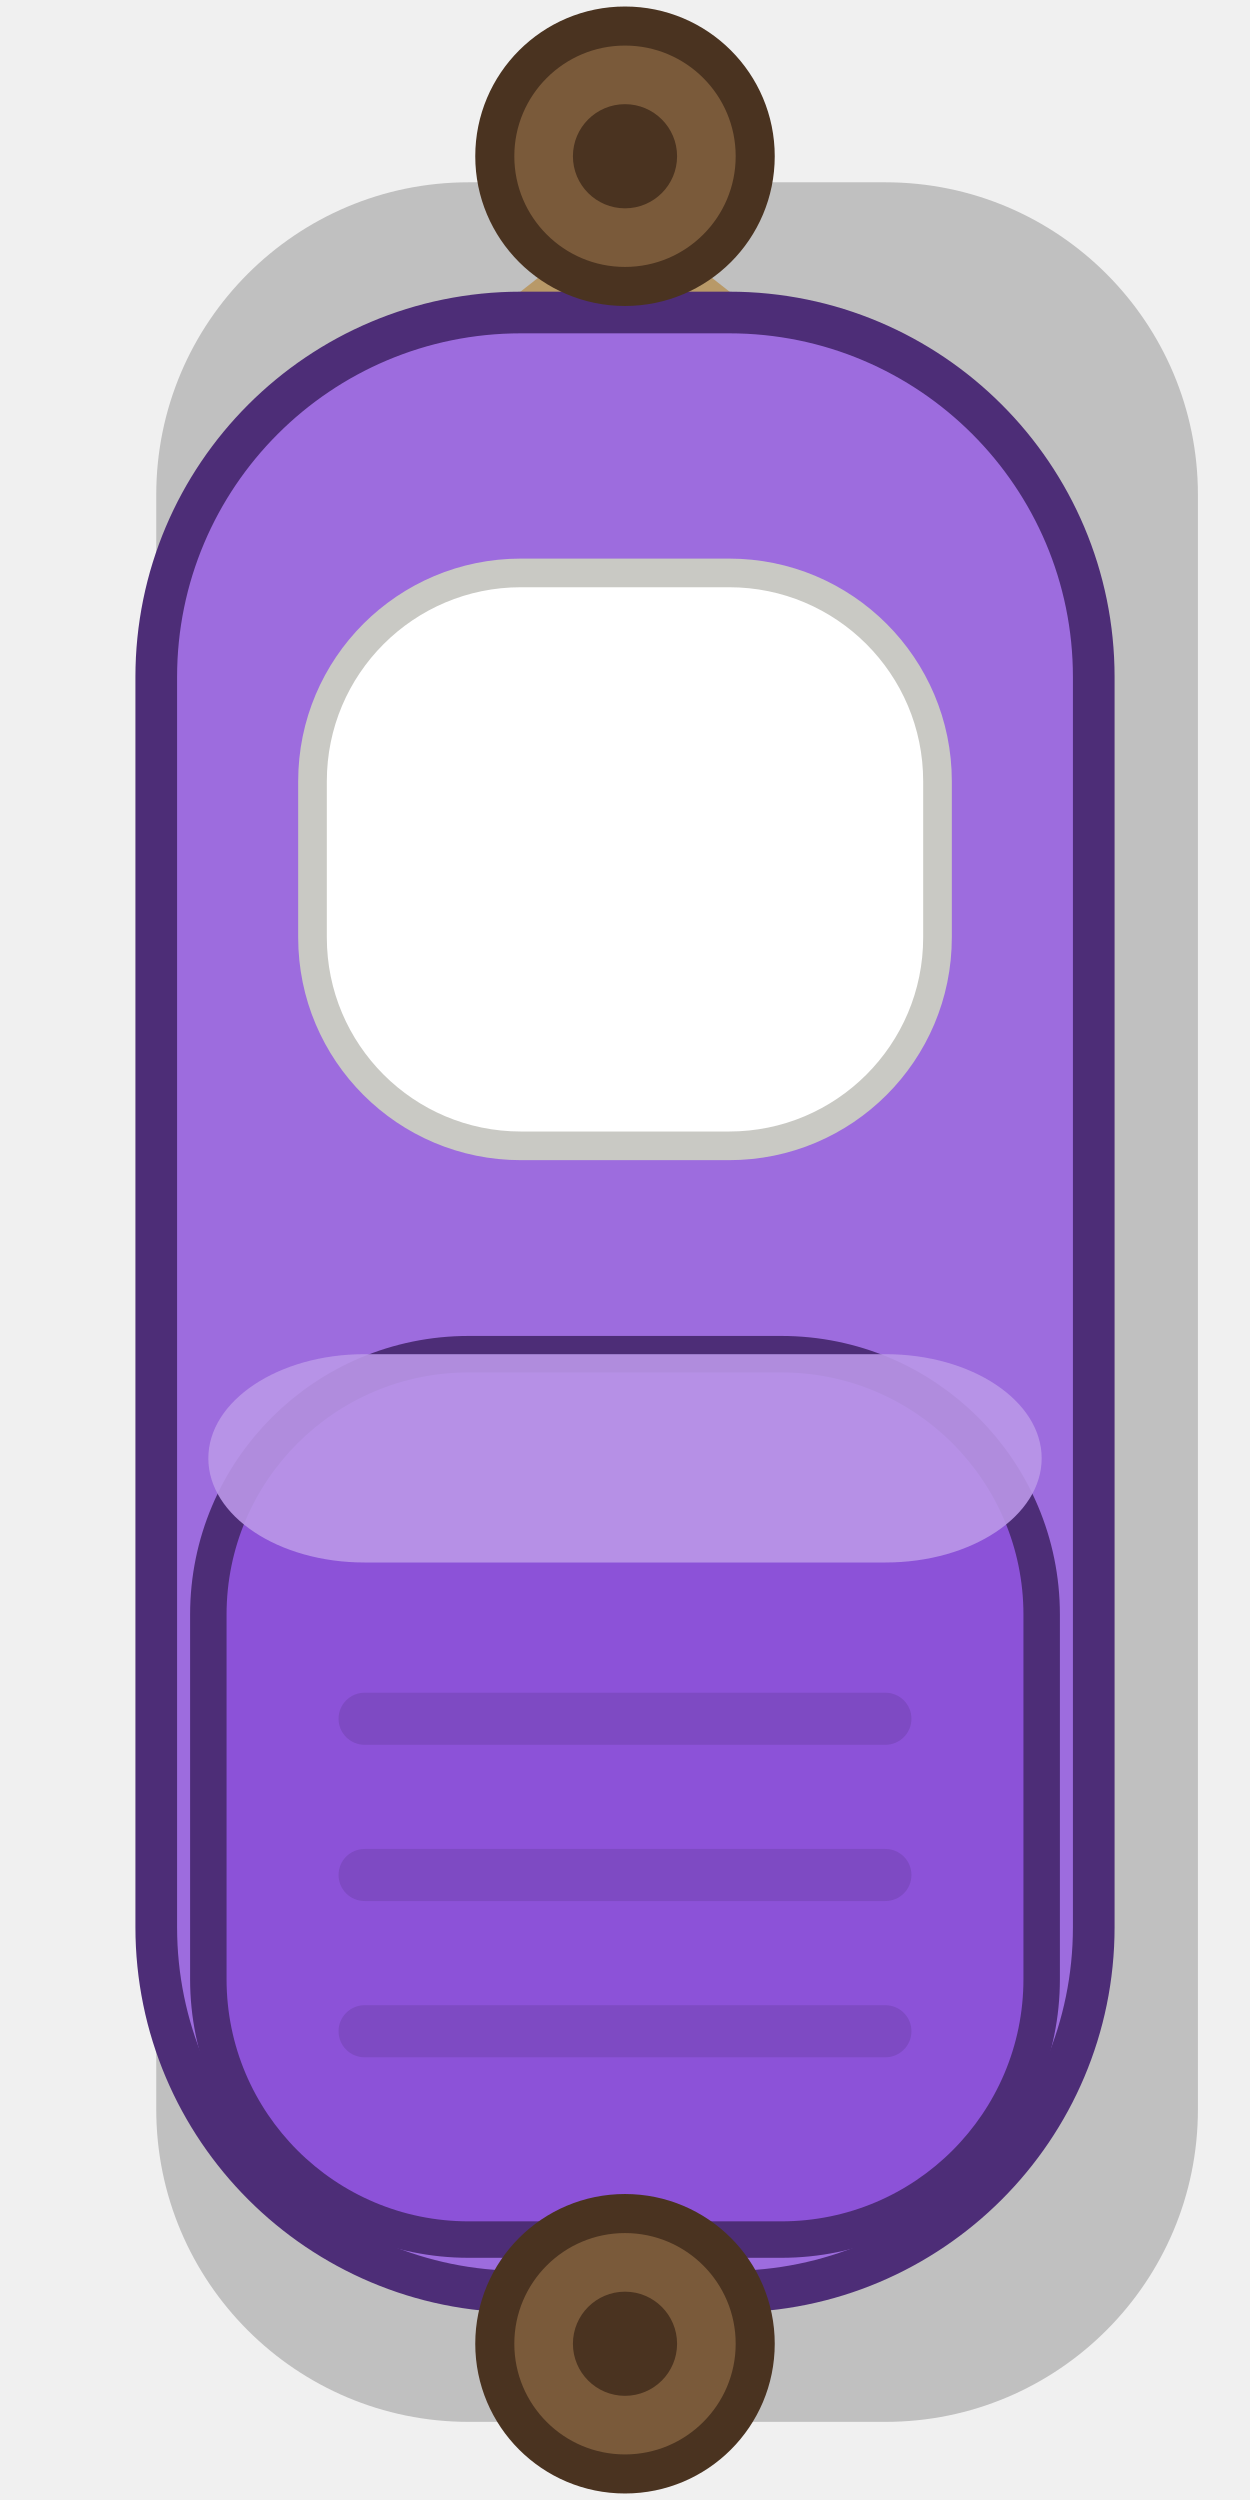
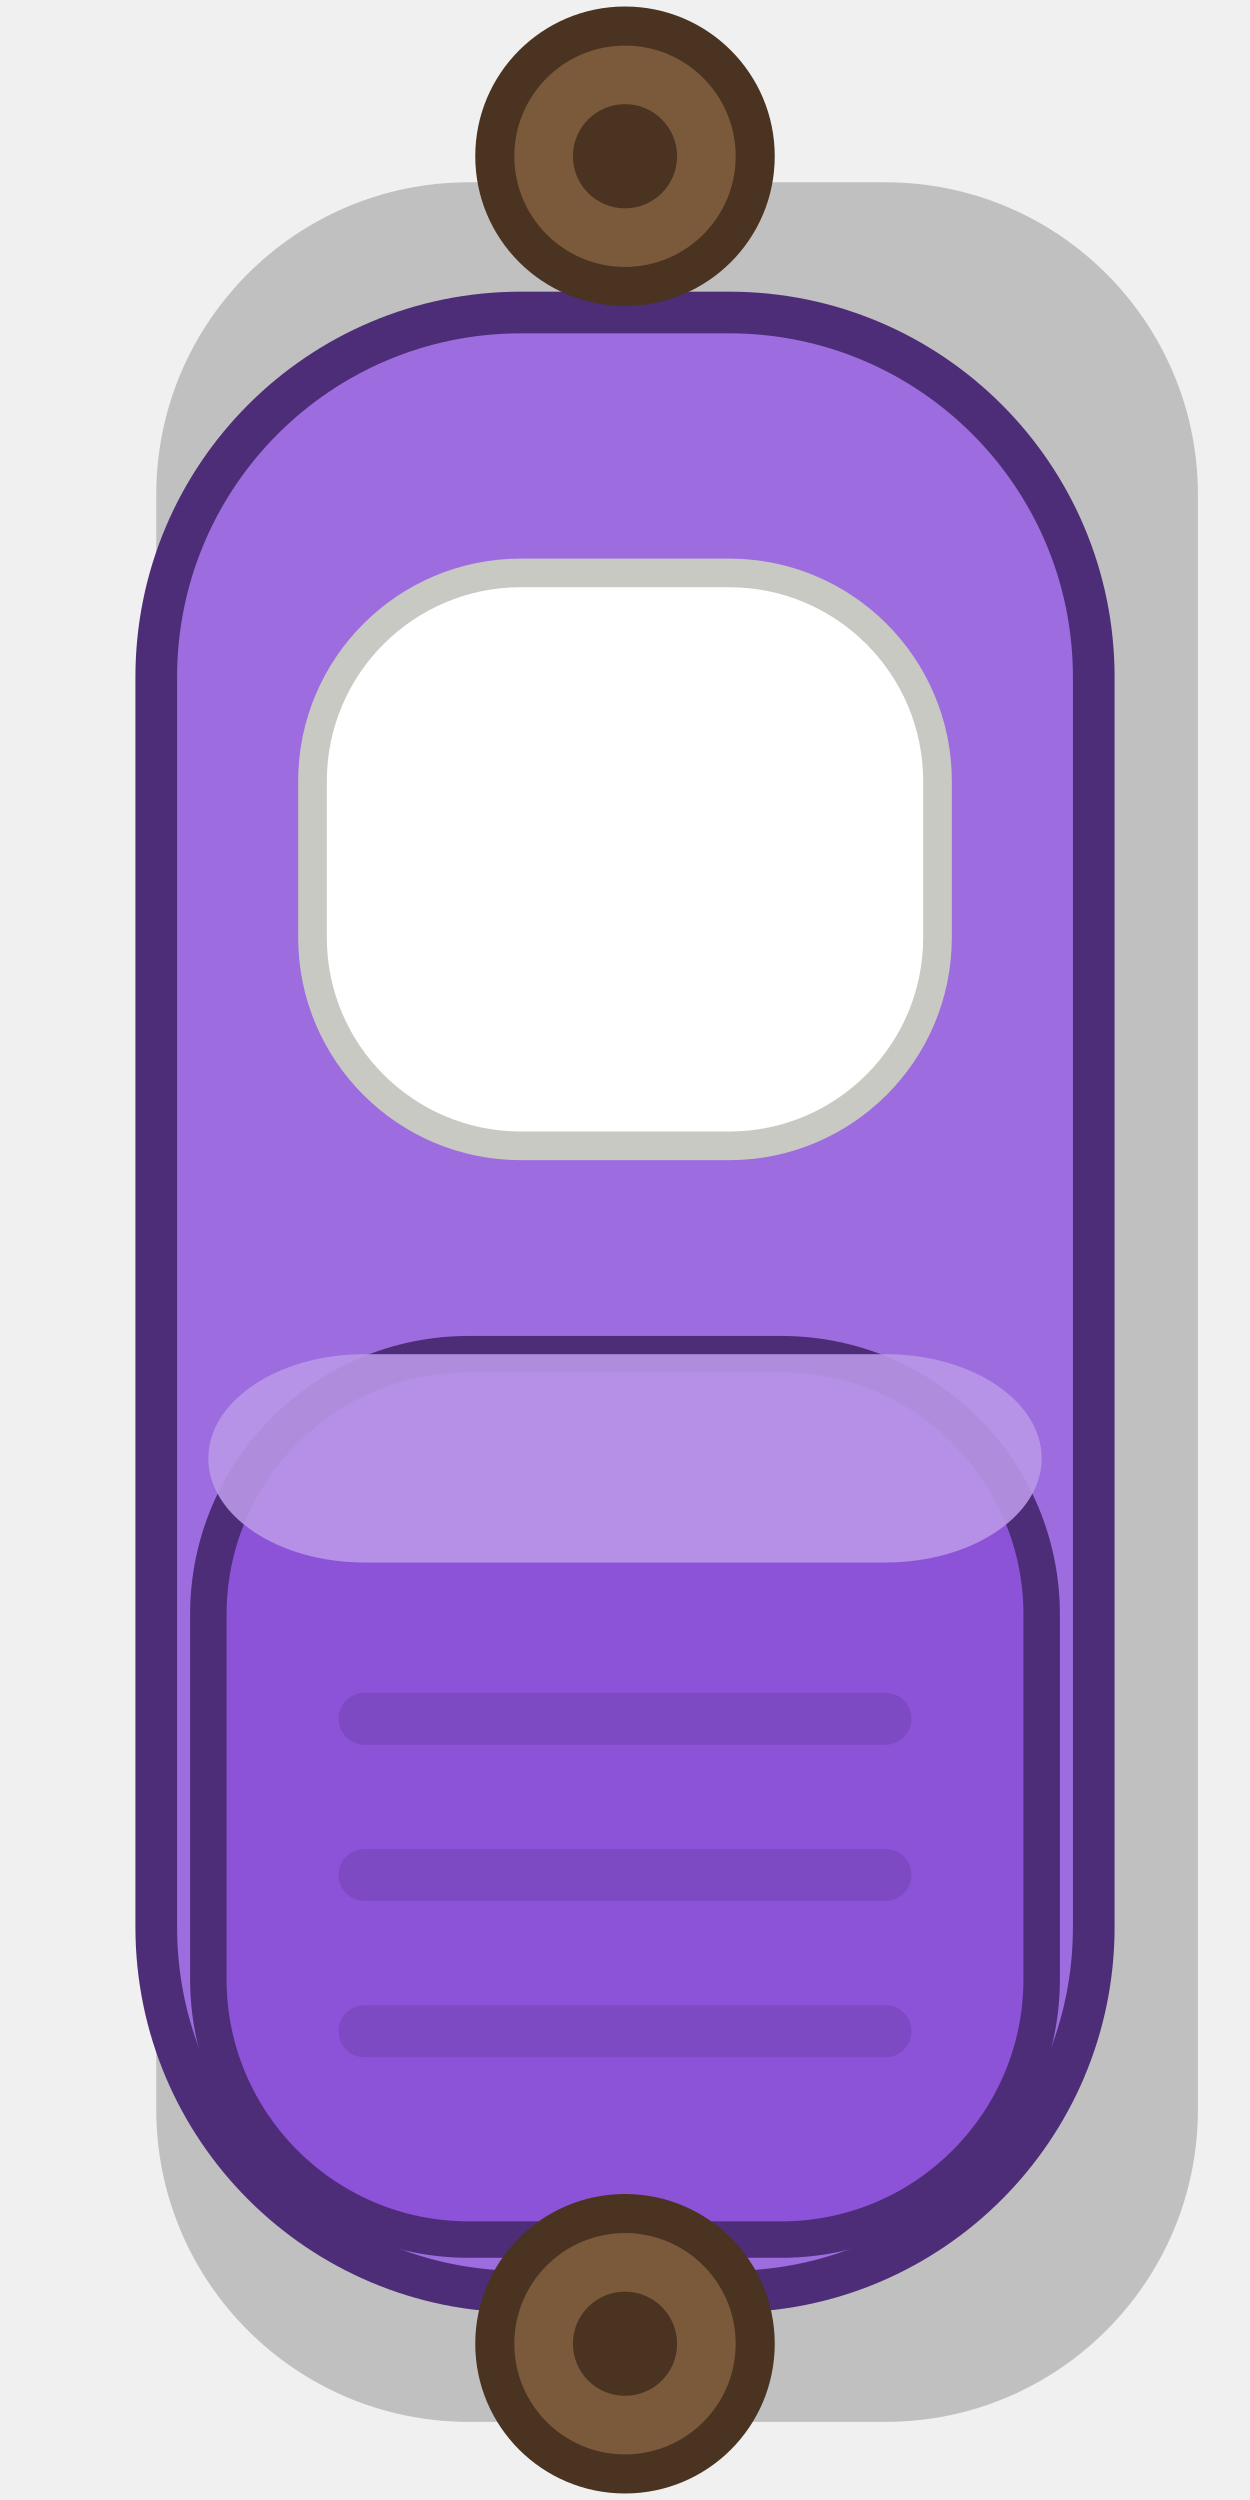
<svg xmlns="http://www.w3.org/2000/svg" width="96" height="192" viewBox="0 0 48 96">
  <rect x="6" y="7" width="40" height="86" rx="12" fill="#000" opacity=".2" />
-   <path d="M24 9 L10 20 M24 9 L38 20 M24 91 L10 80 M24 91 L38 80" stroke="#b89968" stroke-width="1.5" stroke-linecap="round" />
  <rect x="6" y="12" width="36" height="76" rx="14" fill="#9d6cde" stroke="#4d2d77" stroke-width="1.6" />
  <rect x="12" y="22" width="24" height="22" rx="8" fill="#ffffff" stroke="#c9c9c4" stroke-width="1.1" />
  <rect x="8" y="52" width="32" height="34" rx="10" fill="#8c52d8" stroke="#4d2d77" stroke-width="1.4" />
  <rect x="8" y="52" width="32" height="8" rx="6" fill="#ba97e8" opacity="0.9" />
  <rect x="13" y="65" width="22" height="2" rx="1" fill="#7042ad" opacity="0.5" />
  <rect x="13" y="71" width="22" height="2" rx="1" fill="#7042ad" opacity="0.5" />
  <rect x="13" y="77" width="22" height="2" rx="1" fill="#7042ad" opacity="0.5" />
  <circle cx="24" cy="6" r="5" fill="#7a5a3a" stroke="#4a3320" stroke-width="1.5" />
  <circle cx="24" cy="6" r="2" fill="#4a3320" />
  <circle cx="24" cy="90" r="5" fill="#7a5a3a" stroke="#4a3320" stroke-width="1.5" />
  <circle cx="24" cy="90" r="2" fill="#4a3320" />
</svg>
